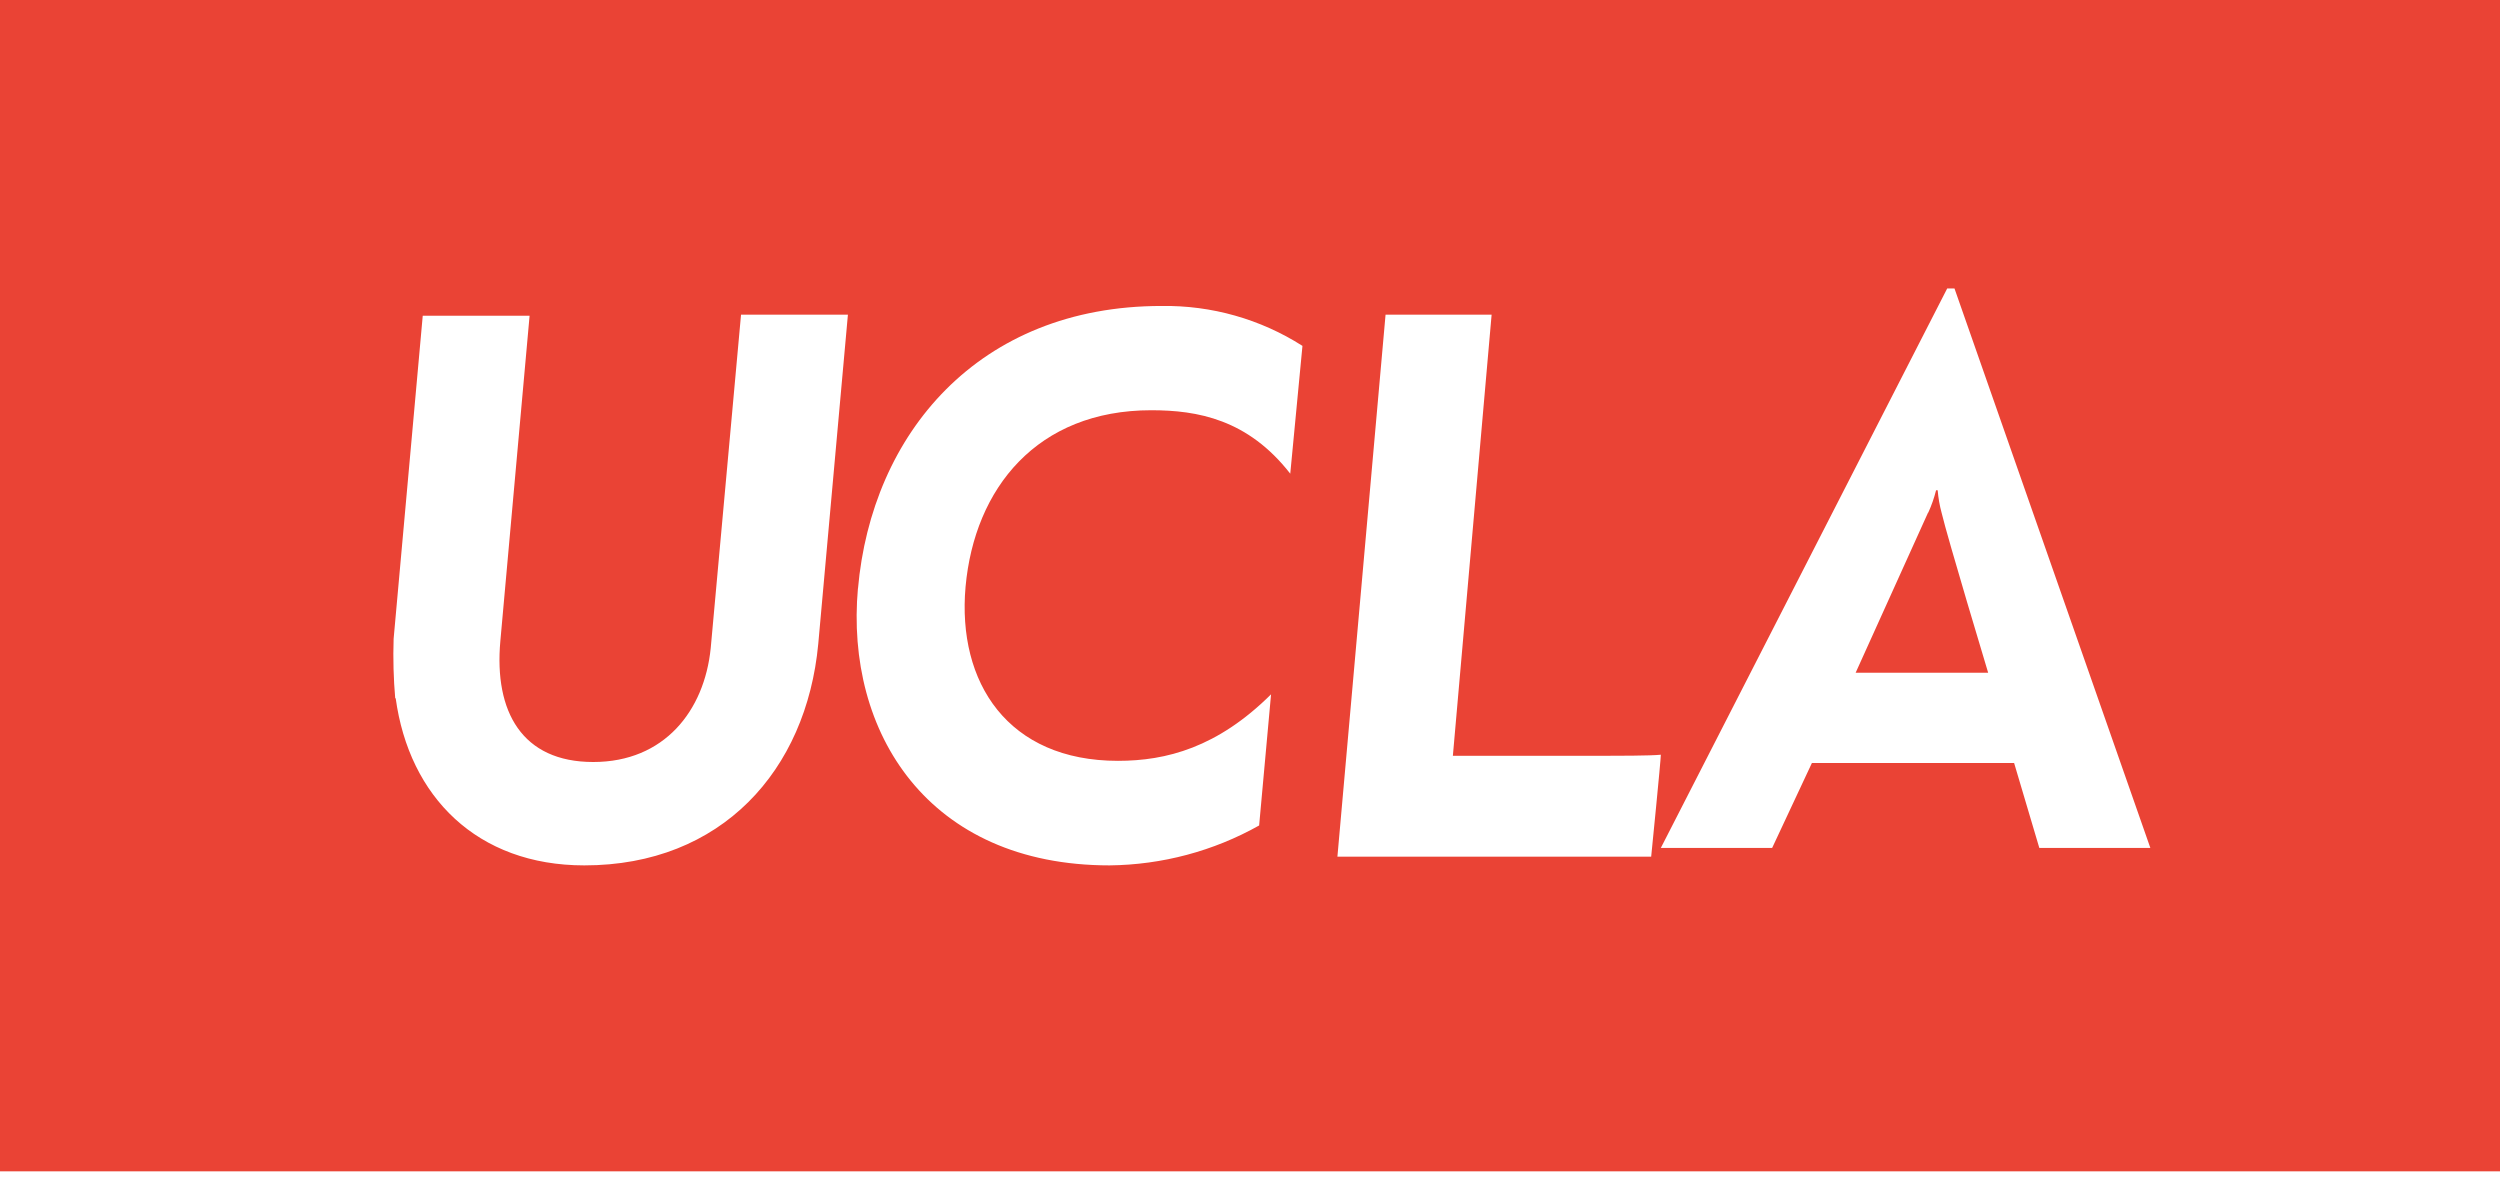
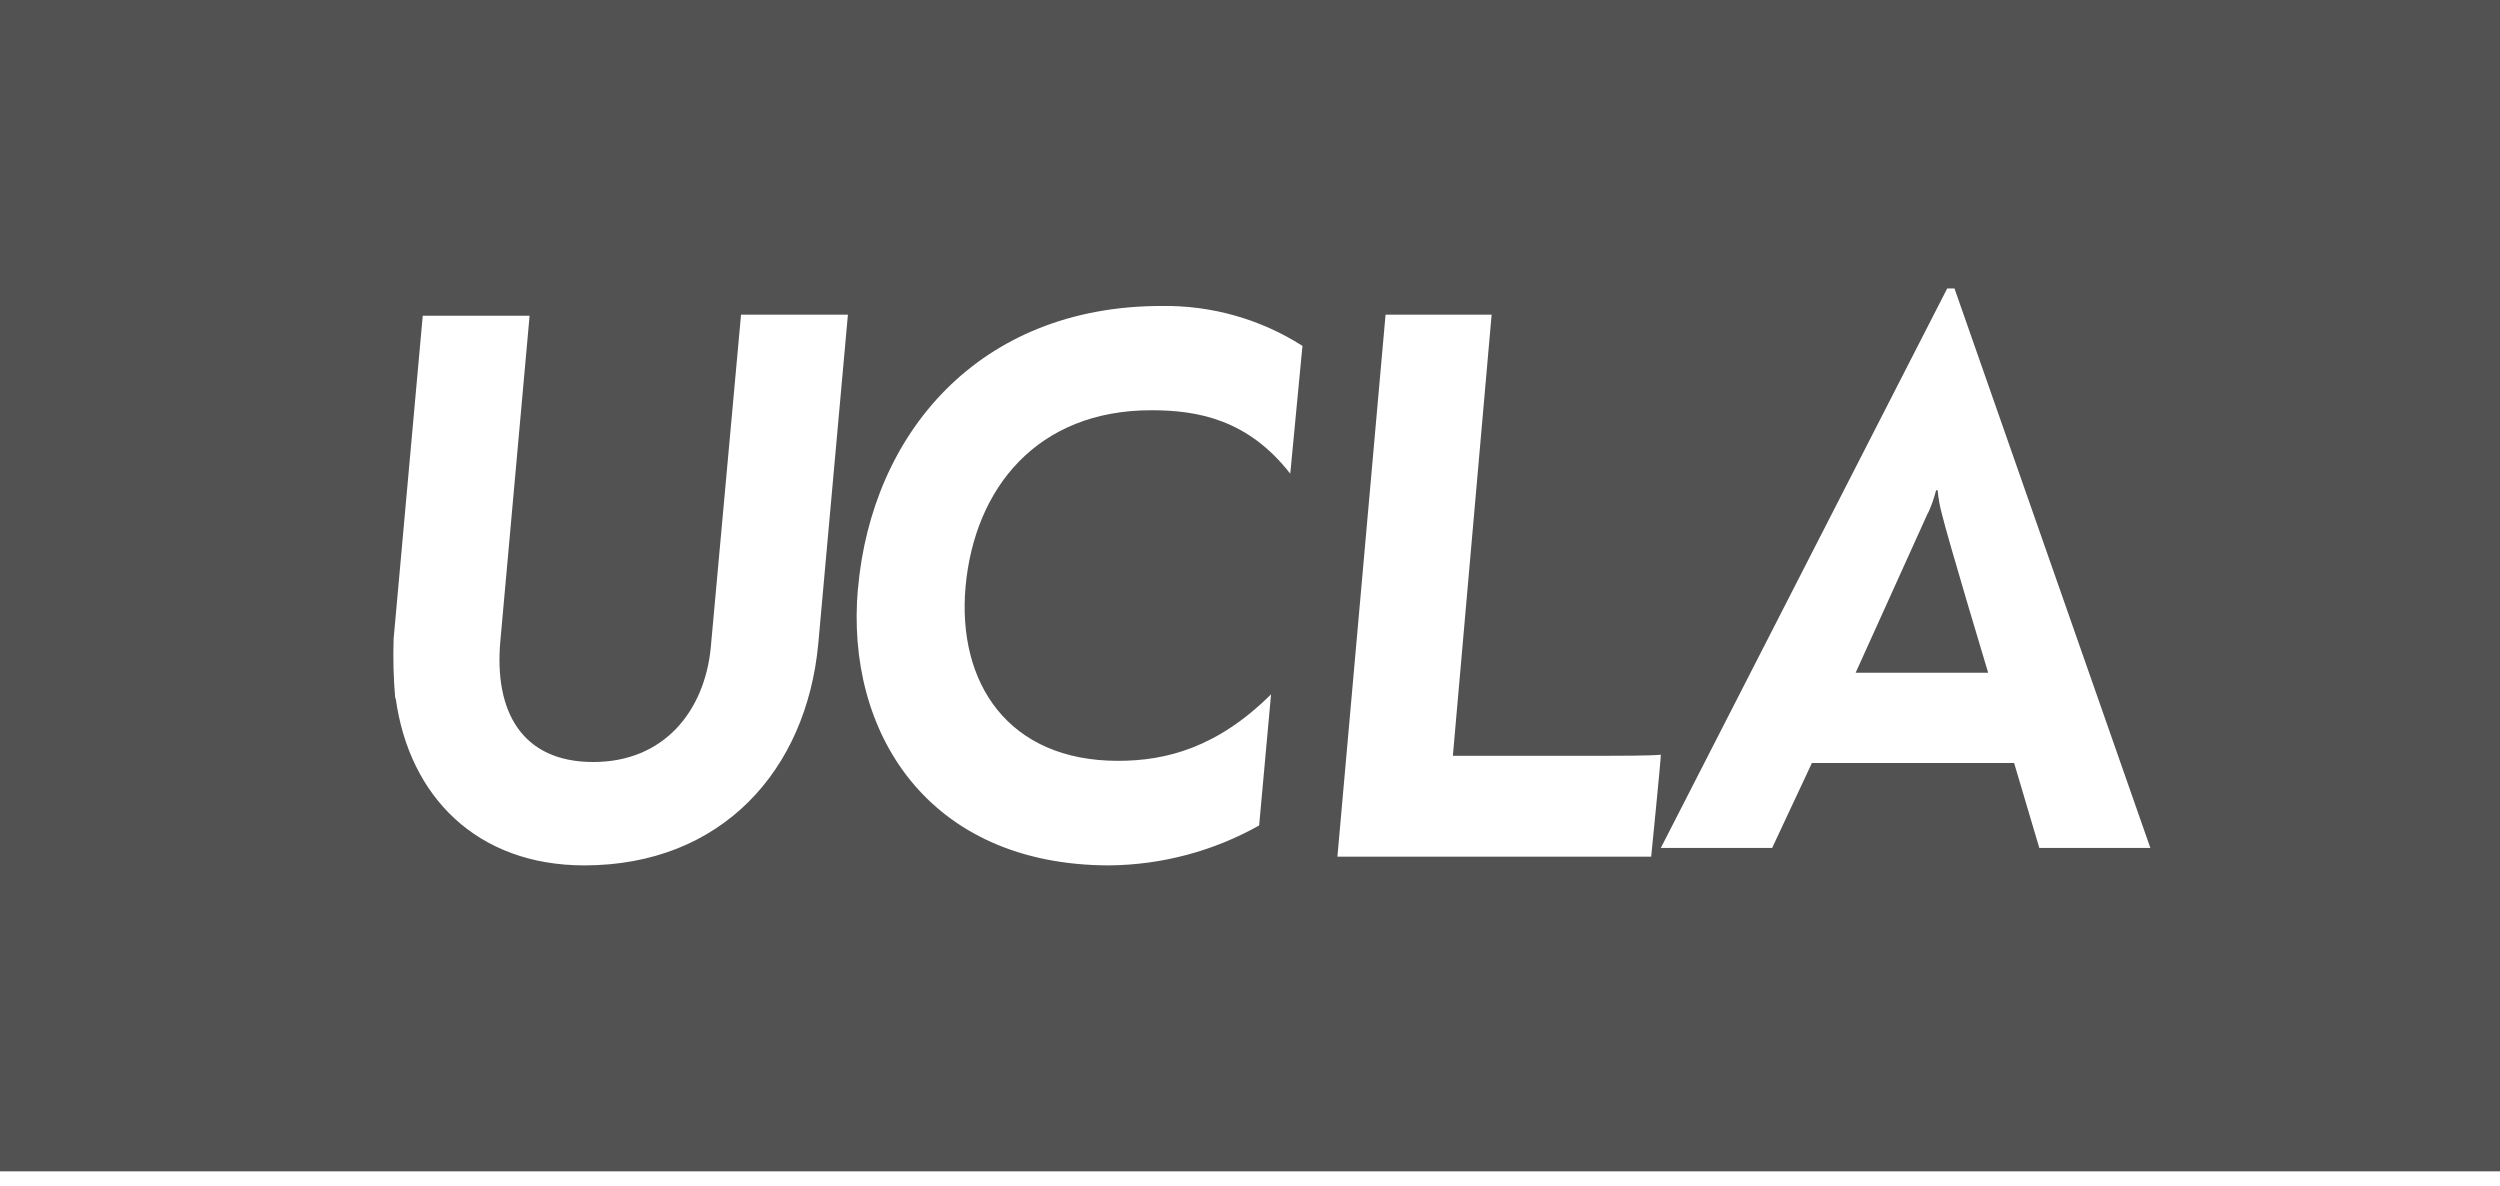
<svg xmlns="http://www.w3.org/2000/svg" viewBox="0 0 116 55" version="1.1">
-   <path d="M0,0 L116,0 L116,54.35 L0,54.35 L0,0 Z M18.339,32.416 L18.358,32.385 C18.983,36.978 22.147,40.154 27.112,40.154 C33.477,40.154 37.417,35.753 37.967,29.878 L39.343,14.601 L34.384,14.601 L32.977,30.076 C32.683,32.98 30.826,35.357 27.525,35.357 C24.223,35.357 22.922,33.023 23.216,29.748 L24.573,14.651 L19.615,14.651 L18.264,29.643 C18.234,30.568 18.259,31.494 18.339,32.416 Z M39.809,27.324 L39.809,27.287 C39.206,33.982 43.063,40.154 51.484,40.154 C53.92,40.128 56.309,39.491 58.424,38.302 L58.977,32.217 C56.49,34.686 54.116,35.303 51.874,35.303 C46.774,35.303 44.406,31.681 44.802,27.225 C45.217,22.652 48.124,19.035 53.419,19.035 C55.566,19.035 57.903,19.455 59.868,21.979 L60.434,16.049 C58.49,14.807 56.214,14.163 53.896,14.197 C45.386,14.197 40.437,20.146 39.809,27.324 Z M64.29,14.601 L62.056,39.748 L76.615,39.748 C76.615,39.748 77.063,35.268 77.063,35.019 C76.609,35.069 74.929,35.069 74.431,35.069 L67.413,35.069 L69.211,14.601 L64.29,14.601 Z M89.471,23.786 C89.624,23.452 89.745,23.104 89.834,22.748 L89.908,22.748 C89.937,23.103 89.998,23.455 90.092,23.799 C90.356,24.929 92.25,31.214 92.25,31.214 L86.102,31.214 C86.102,31.214 89.391,23.952 89.459,23.792 L89.471,23.786 Z M90.688,13.385 L90.35,13.385 L77.063,39.343 L82.228,39.343 L84.072,35.404 L93.455,35.404 L94.624,39.343 L99.776,39.343 L90.688,13.385 Z" id="Combined-Shape" fill="#EA4335" />
+   <path d="M0,0 L116,0 L116,54.35 L0,54.35 L0,0 Z M18.339,32.416 L18.358,32.385 C18.983,36.978 22.147,40.154 27.112,40.154 C33.477,40.154 37.417,35.753 37.967,29.878 L39.343,14.601 L34.384,14.601 L32.977,30.076 C32.683,32.98 30.826,35.357 27.525,35.357 C24.223,35.357 22.922,33.023 23.216,29.748 L24.573,14.651 L19.615,14.651 L18.264,29.643 C18.234,30.568 18.259,31.494 18.339,32.416 Z M39.809,27.324 L39.809,27.287 C39.206,33.982 43.063,40.154 51.484,40.154 C53.92,40.128 56.309,39.491 58.424,38.302 L58.977,32.217 C56.49,34.686 54.116,35.303 51.874,35.303 C46.774,35.303 44.406,31.681 44.802,27.225 C45.217,22.652 48.124,19.035 53.419,19.035 C55.566,19.035 57.903,19.455 59.868,21.979 L60.434,16.049 C58.49,14.807 56.214,14.163 53.896,14.197 C45.386,14.197 40.437,20.146 39.809,27.324 Z M64.29,14.601 L62.056,39.748 L76.615,39.748 C76.615,39.748 77.063,35.268 77.063,35.019 C76.609,35.069 74.929,35.069 74.431,35.069 L67.413,35.069 L69.211,14.601 L64.29,14.601 Z M89.471,23.786 C89.624,23.452 89.745,23.104 89.834,22.748 L89.908,22.748 C89.937,23.103 89.998,23.455 90.092,23.799 C90.356,24.929 92.25,31.214 92.25,31.214 L86.102,31.214 C86.102,31.214 89.391,23.952 89.459,23.792 L89.471,23.786 Z M90.688,13.385 L90.35,13.385 L77.063,39.343 L82.228,39.343 L84.072,35.404 L93.455,35.404 L94.624,39.343 L99.776,39.343 L90.688,13.385 Z" id="Combined-Shape" fill="#525252" />
</svg>
